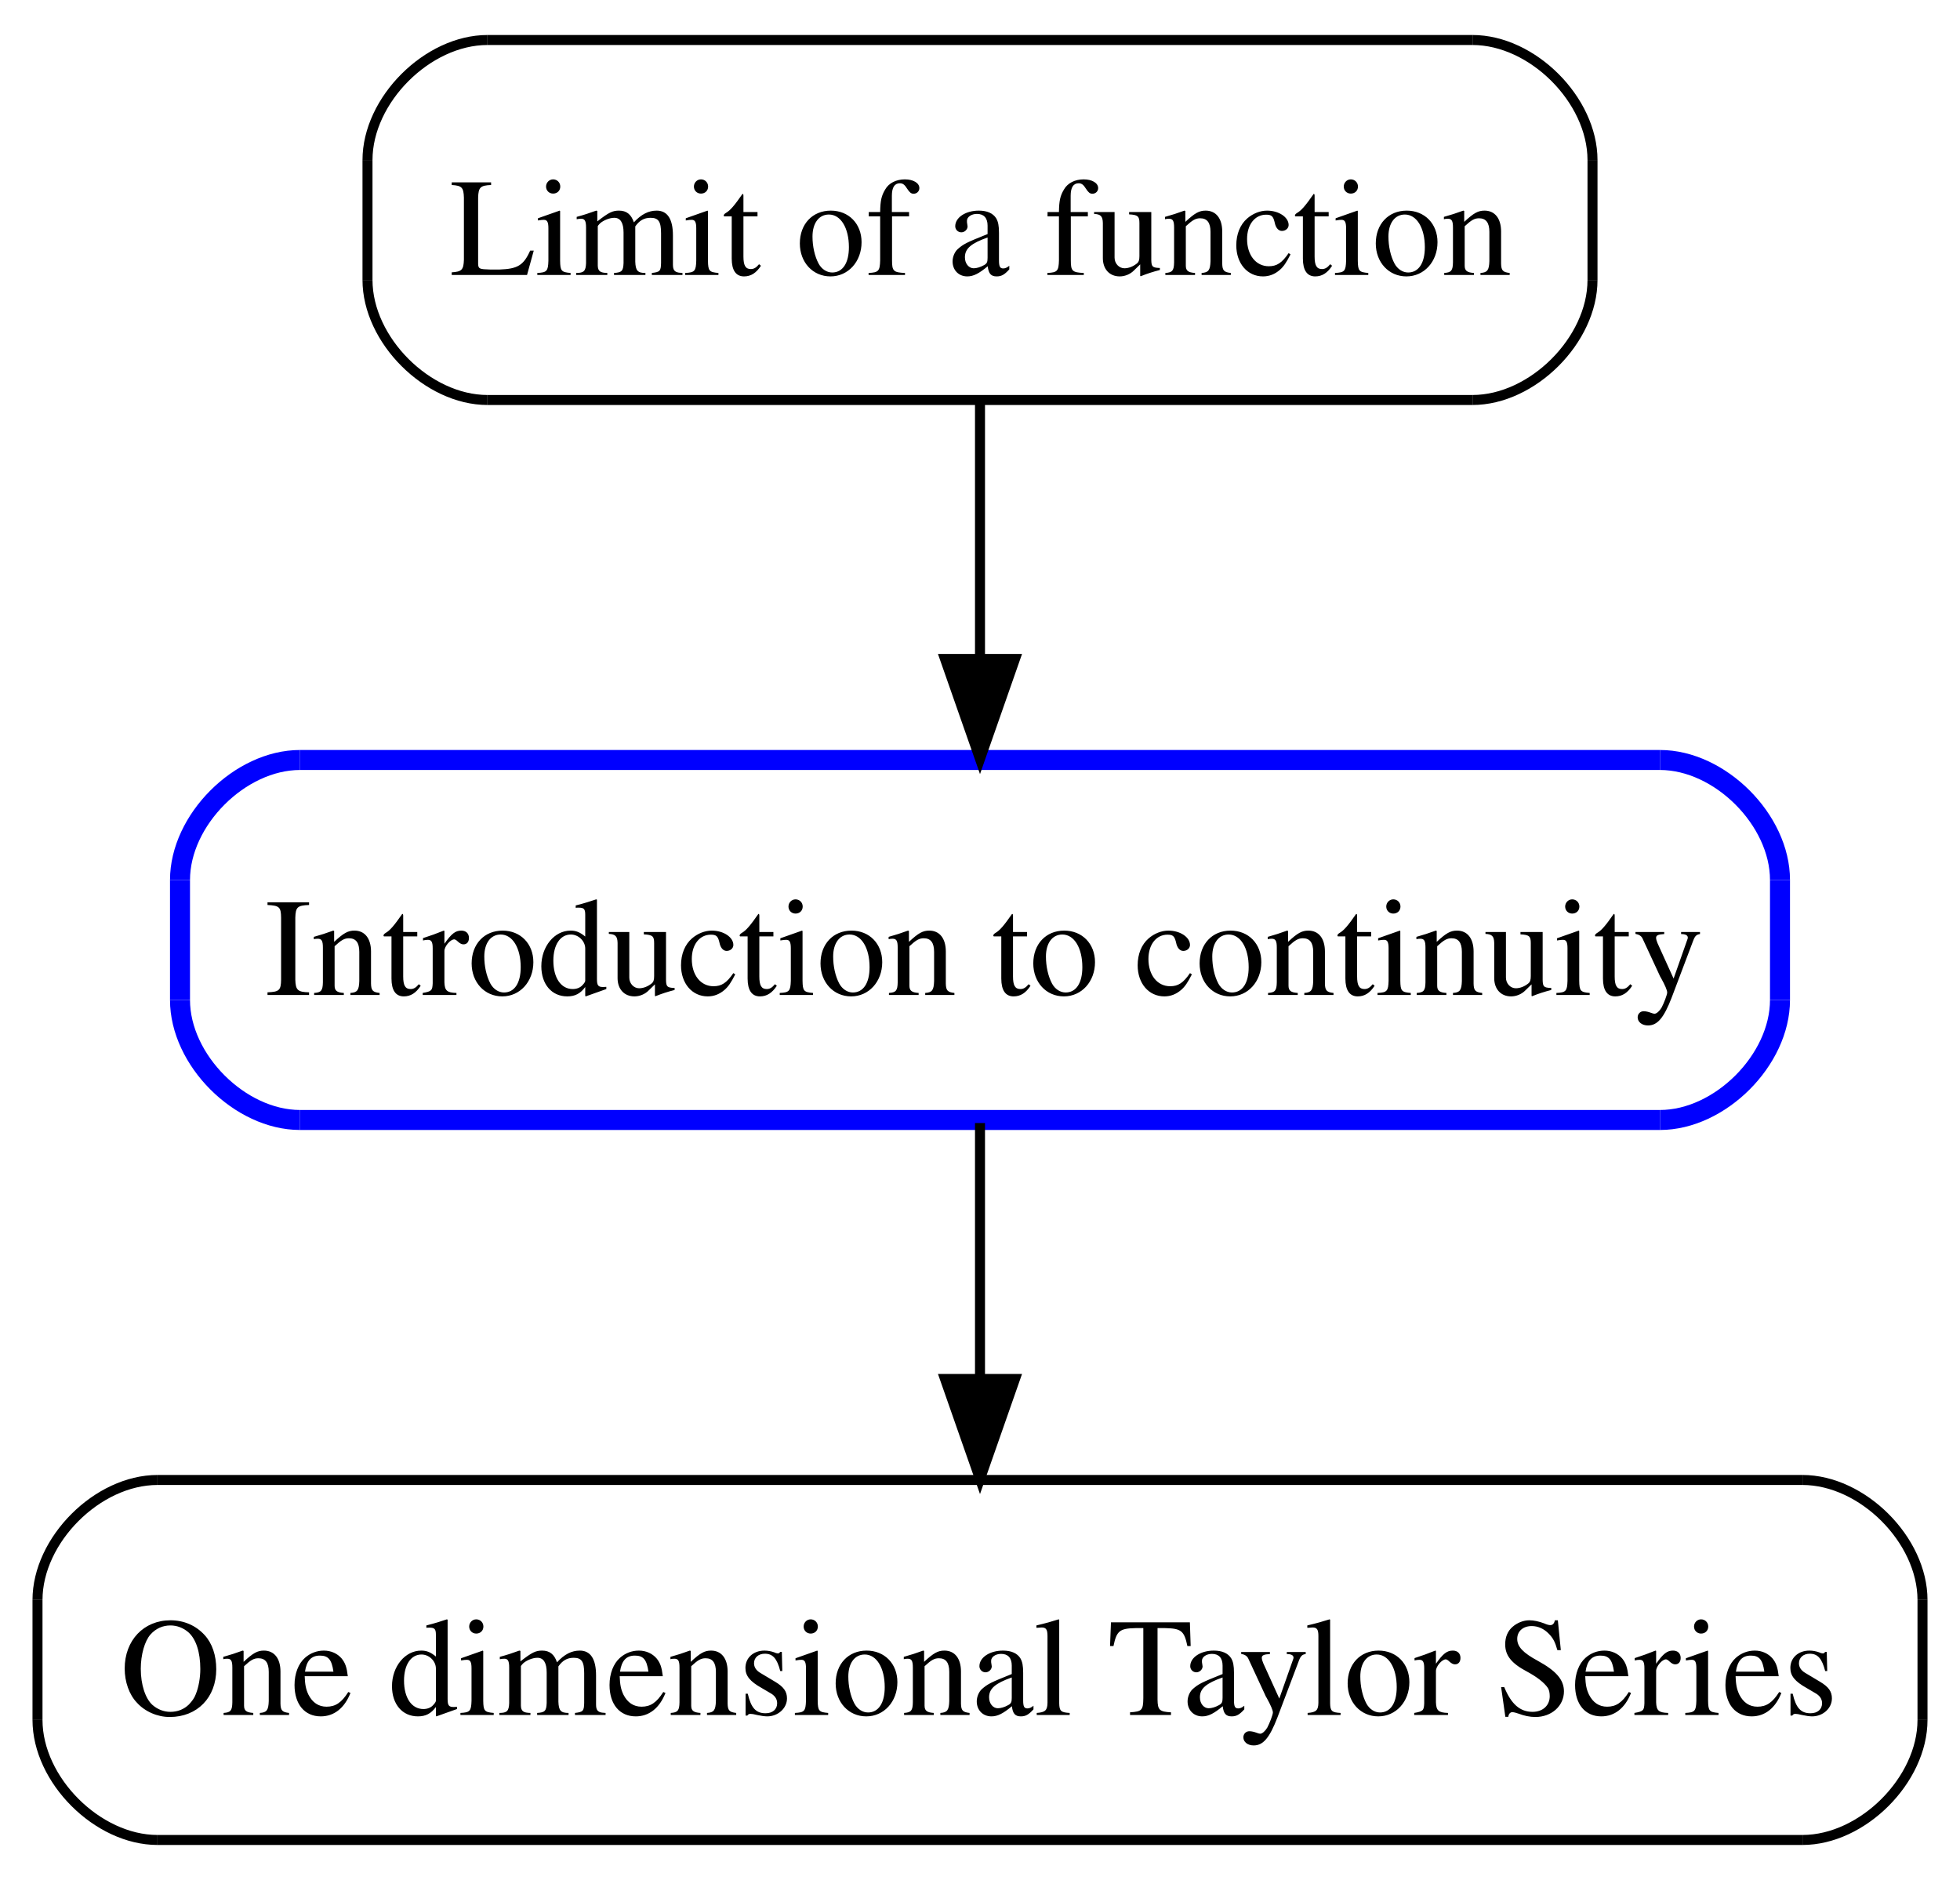
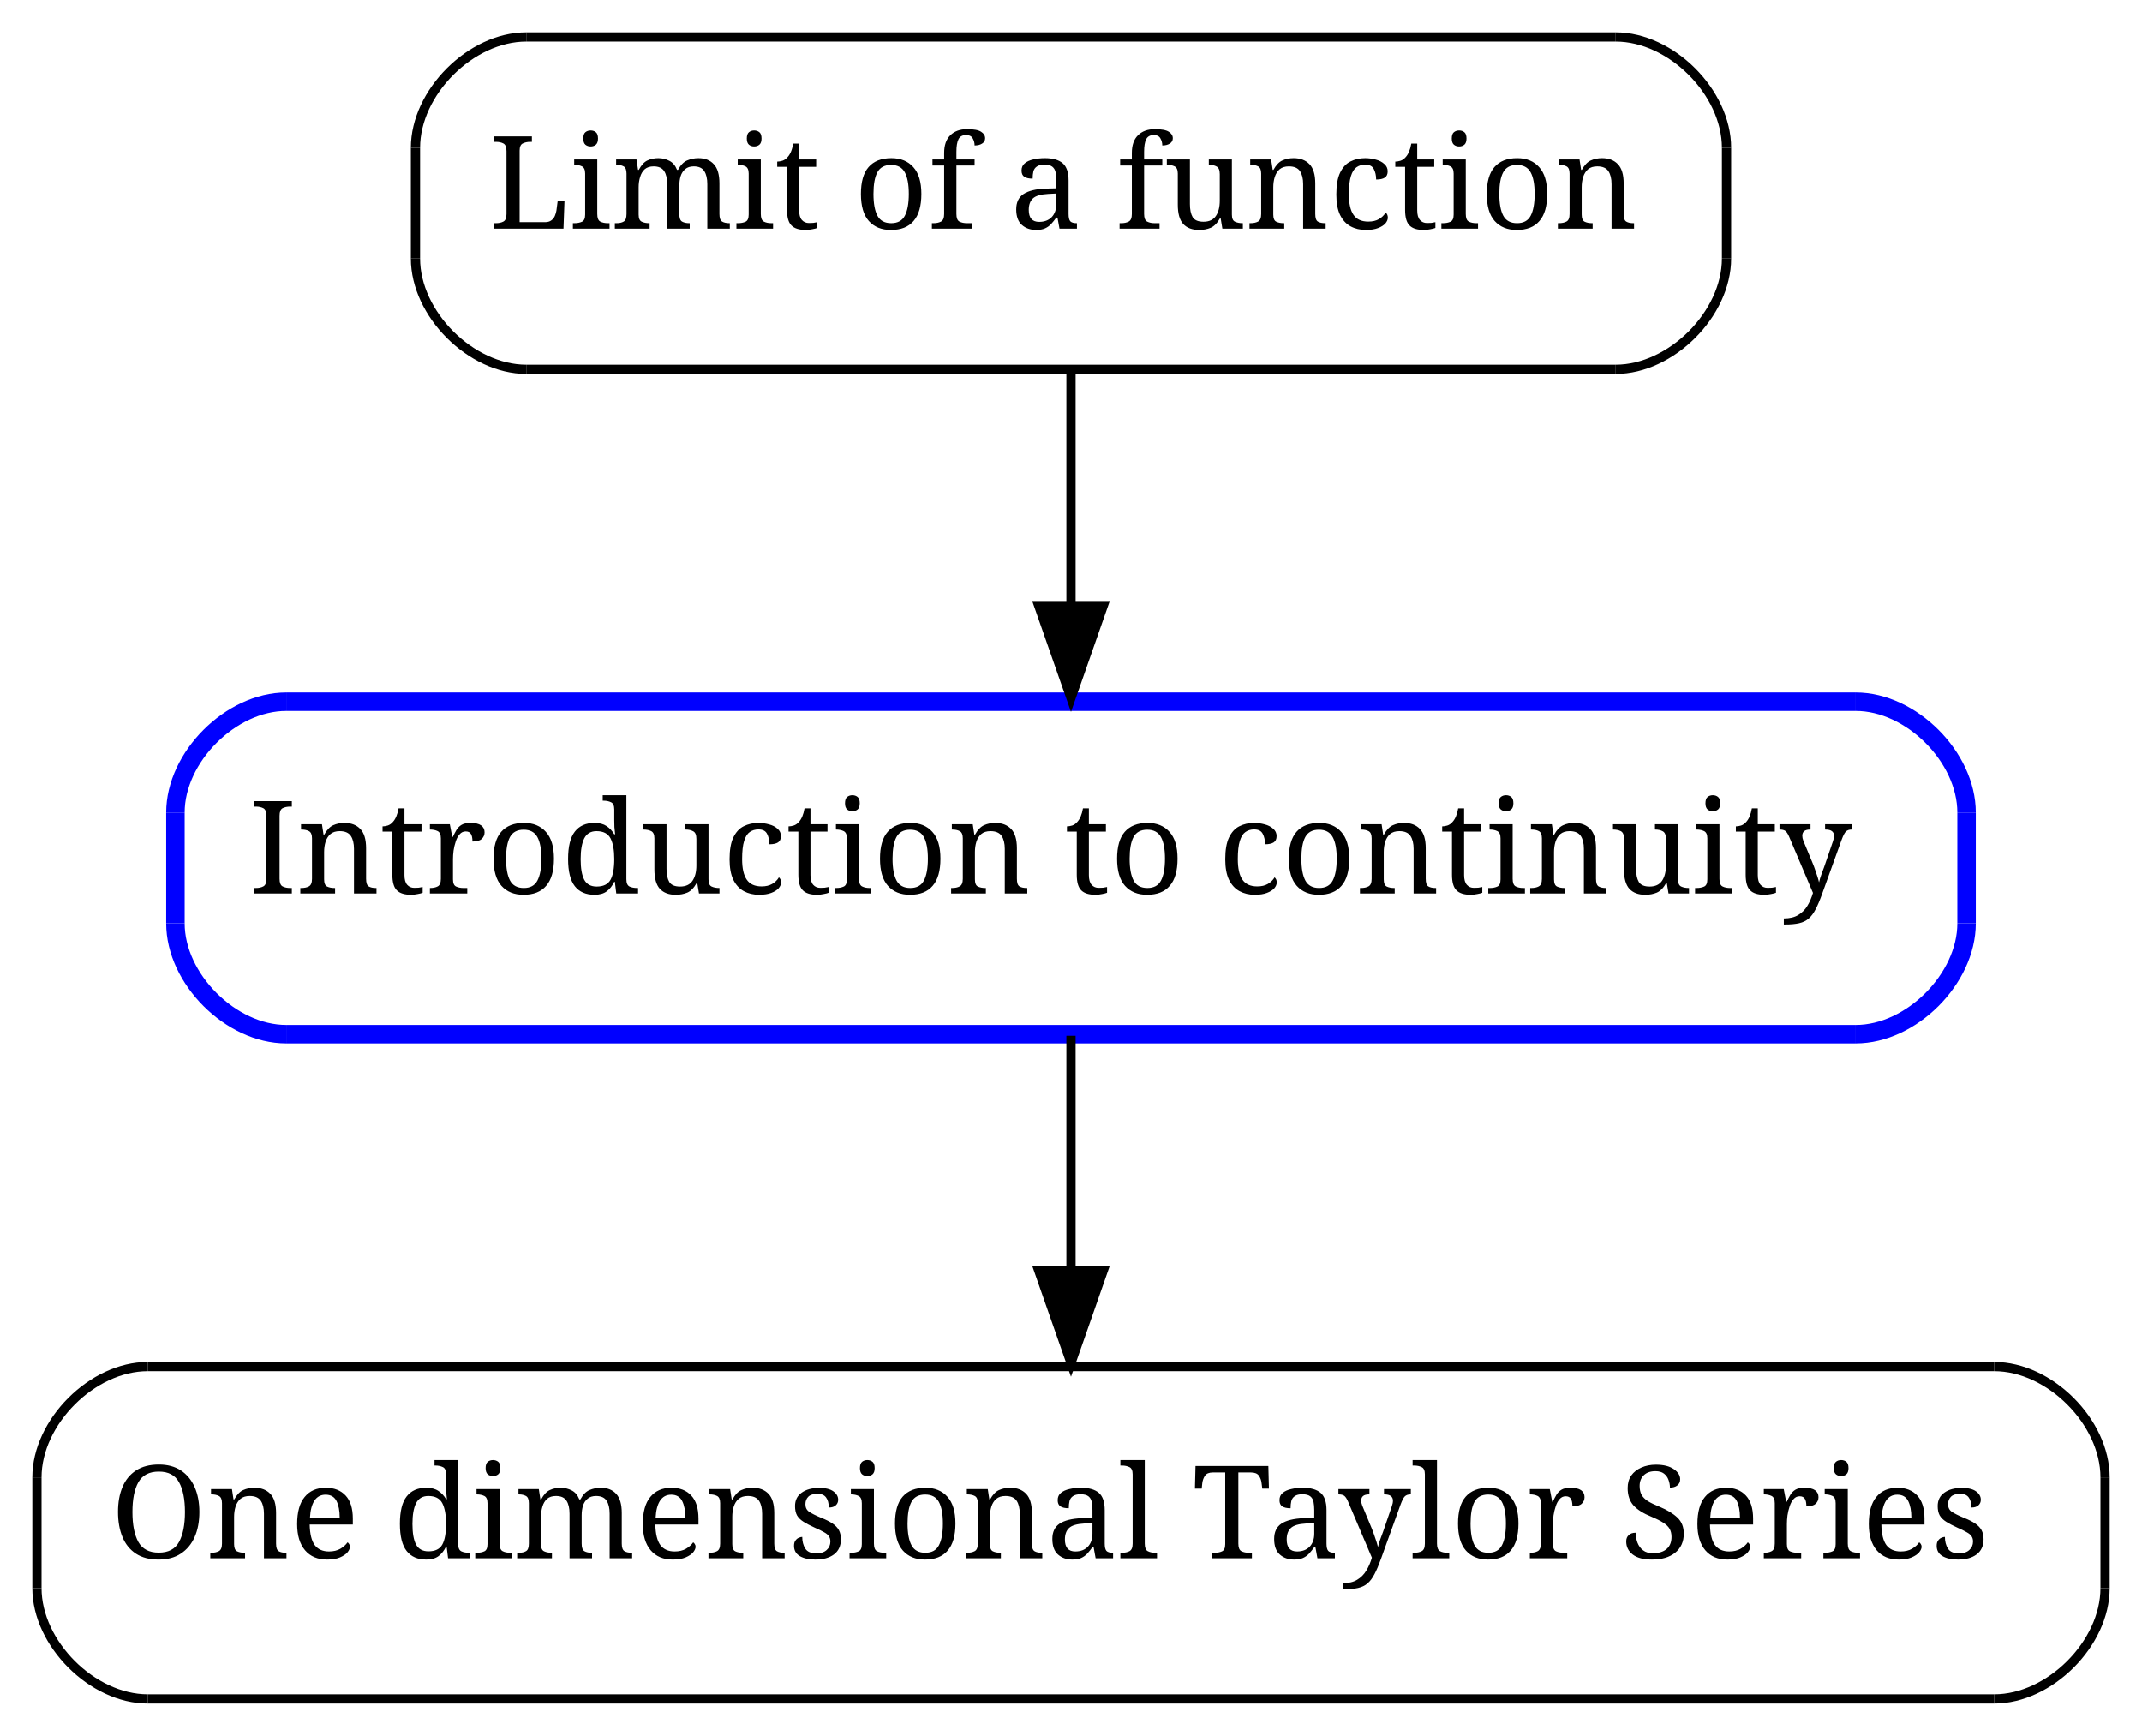
- <svg xmlns="http://www.w3.org/2000/svg" xmlns:xlink="http://www.w3.org/1999/xlink" width="196pt" height="188pt" viewBox="0.00 0.00 196.00 188.00">
+ <svg xmlns="http://www.w3.org/2000/svg" xmlns:xlink="http://www.w3.org/1999/xlink" width="232pt" height="188pt" viewBox="0.00 0.00 232.00 188.00">
  <g id="graph1" class="graph" transform="scale(1 1) rotate(0) translate(4 184)">
    <g id="node1" class="node">
      <a xlink:href="INTRODUCTION_TO_CONTINUITY.html" xlink:title="Introduction to continuity" target="_top">
-         <polyline fill="none" stroke="blue" stroke-width="2" points="162,-108 26,-108 " />
-         <path fill="none" stroke="blue" stroke-width="2" d="M26,-108C20,-108 14,-102 14,-96" />
-         <polyline fill="none" stroke="blue" stroke-width="2" points="14,-96 14,-84 " />
-         <path fill="none" stroke="blue" stroke-width="2" d="M14,-84C14,-78 20,-72 26,-72" />
-         <polyline fill="none" stroke="blue" stroke-width="2" points="26,-72 162,-72 " />
-         <path fill="none" stroke="blue" stroke-width="2" d="M162,-72C168,-72 174,-78 174,-84" />
-         <polyline fill="none" stroke="blue" stroke-width="2" points="174,-84 174,-96 " />
-         <path fill="none" stroke="blue" stroke-width="2" d="M174,-96C174,-102 168,-108 162,-108" />
-         <text text-anchor="start" x="22.5" y="-84.5" font-family="Times,serif" font-size="14.00">Introduction to continuity</text>
+         <polyline fill="none" stroke="blue" stroke-width="2" points="197,-108 27,-108 " />
+         <path fill="none" stroke="blue" stroke-width="2" d="M27,-108C21,-108 15,-102 15,-96" />
+         <polyline fill="none" stroke="blue" stroke-width="2" points="15,-96 15,-84 " />
+         <path fill="none" stroke="blue" stroke-width="2" d="M15,-84C15,-78 21,-72 27,-72" />
+         <polyline fill="none" stroke="blue" stroke-width="2" points="27,-72 197,-72 " />
+         <path fill="none" stroke="blue" stroke-width="2" d="M197,-72C203,-72 209,-78 209,-84" />
+         <polyline fill="none" stroke="blue" stroke-width="2" points="209,-84 209,-96 " />
+         <path fill="none" stroke="blue" stroke-width="2" d="M209,-96C209,-102 203,-108 197,-108" />
+         <text text-anchor="start" x="23" y="-87.233" font-family="Times Roman,serif" font-size="14.00">Introduction to continuity</text>
      </a>
    </g>
+     <g id="node2" class="node">
+       <a xlink:href="TAYLOR_SERIES.html" xlink:title="One dimensional Taylor Series" target="_top">
+         <polyline fill="none" stroke="black" points="212,-36 12,-36 " />
+         <path fill="none" stroke="black" d="M12,-36C6,-36 8.28967e-14,-30 6.63173e-14,-24" />
+         <polyline fill="none" stroke="black" points="6.63173e-14,-24 3.31587e-14,-12 " />
+         <path fill="none" stroke="black" d="M3.31587e-14,-12C1.65793e-14,-6 6,-1.73829e-14 12,-1.70023e-14" />
+         <polyline fill="none" stroke="black" points="12,-1.70023e-14 212,-4.31401e-15 " />
+         <path fill="none" stroke="black" d="M212,-4.31401e-15C218,-3.93336e-15 224,-6 224,-12" />
+         <polyline fill="none" stroke="black" points="224,-12 224,-24 " />
+         <path fill="none" stroke="black" d="M224,-24C224,-30 218,-36 212,-36" />
+         <text text-anchor="start" x="8" y="-15.233" font-family="Times Roman,serif" font-size="14.00">One dimensional Taylor Series</text>
+       </a>
+     </g>
+     <g id="edge2" class="edge">
+       <path fill="none" stroke="black" d="M112,-71.831C112,-64.131 112,-54.974 112,-46.417" />
+       <polygon fill="black" stroke="black" points="115.5,-46.413 112,-36.413 108.5,-46.413 115.5,-46.413" />
+     </g>
    <g id="node4" class="node">
-       <a xlink:href="TAYLOR_SERIES.html" xlink:title="One dimensional Taylor Series" target="_top">
-         <polyline fill="none" stroke="black" points="176.25,-36 11.75,-36 " />
-         <path fill="none" stroke="black" d="M11.75,-36C5.75,-36 -0.25,-30 -0.25,-24" />
-         <polyline fill="none" stroke="black" points="-0.25,-24 -0.25,-12 " />
-         <path fill="none" stroke="black" d="M-0.25,-12C-0.25,-6 5.75,-0 11.75,-0" />
-         <polyline fill="none" stroke="black" points="11.75,-0 176.25,-0 " />
-         <path fill="none" stroke="black" d="M176.25,-0C182.25,-0 188.25,-6 188.25,-12" />
-         <polyline fill="none" stroke="black" points="188.25,-12 188.25,-24 " />
-         <path fill="none" stroke="black" d="M188.25,-24C188.25,-30 182.25,-36 176.25,-36" />
-         <text text-anchor="start" x="8" y="-12.5" font-family="Times,serif" font-size="14.00">One dimensional Taylor Series</text>
+       <a xlink:href="LIMITS.html" xlink:title="Limit of a function" target="_top">
+         <polyline fill="none" stroke="black" points="171,-180 53,-180 " />
+         <path fill="none" stroke="black" d="M53,-180C47,-180 41,-174 41,-168" />
+         <polyline fill="none" stroke="black" points="41,-168 41,-156 " />
+         <path fill="none" stroke="black" d="M41,-156C41,-150 47,-144 53,-144" />
+         <polyline fill="none" stroke="black" points="53,-144 171,-144 " />
+         <path fill="none" stroke="black" d="M171,-144C177,-144 183,-150 183,-156" />
+         <polyline fill="none" stroke="black" points="183,-156 183,-168 " />
+         <path fill="none" stroke="black" d="M183,-168C183,-174 177,-180 171,-180" />
+         <text text-anchor="start" x="49" y="-159.233" font-family="Times Roman,serif" font-size="14.00">Limit of a function</text>
      </a>
    </g>
    <g id="edge4" class="edge">
-       <path fill="none" stroke="black" d="M94,-71.697C94,-63.983 94,-54.712 94,-46.112" />
-       <polygon fill="black" stroke="black" points="97.5,-46.104 94,-36.104 90.5,-46.104 97.5,-46.104" />
-     </g>
-     <g id="node2" class="node">
-       <a xlink:href="LIMITS.html" xlink:title="Limit of a function" target="_top">
-         <polyline fill="none" stroke="black" points="143.25,-180 44.75,-180 " />
-         <path fill="none" stroke="black" d="M44.75,-180C38.75,-180 32.75,-174 32.75,-168" />
-         <polyline fill="none" stroke="black" points="32.75,-168 32.75,-156 " />
-         <path fill="none" stroke="black" d="M32.75,-156C32.75,-150 38.75,-144 44.75,-144" />
-         <polyline fill="none" stroke="black" points="44.75,-144 143.25,-144 " />
-         <path fill="none" stroke="black" d="M143.25,-144C149.25,-144 155.25,-150 155.25,-156" />
-         <polyline fill="none" stroke="black" points="155.25,-156 155.25,-168 " />
-         <path fill="none" stroke="black" d="M155.25,-168C155.25,-174 149.25,-180 143.25,-180" />
-         <text text-anchor="start" x="41" y="-156.5" font-family="Times,serif" font-size="14.00">Limit of a function</text>
-       </a>
-     </g>
-     <g id="edge2" class="edge">
-       <path fill="none" stroke="black" d="M94,-143.697C94,-135.983 94,-126.712 94,-118.112" />
-       <polygon fill="black" stroke="black" points="97.5,-118.104 94,-108.104 90.5,-118.104 97.5,-118.104" />
+       <path fill="none" stroke="black" d="M112,-143.831C112,-136.131 112,-126.974 112,-118.417" />
+       <polygon fill="black" stroke="black" points="115.5,-118.413 112,-108.413 108.5,-118.413 115.5,-118.413" />
    </g>
  </g>
</svg>
